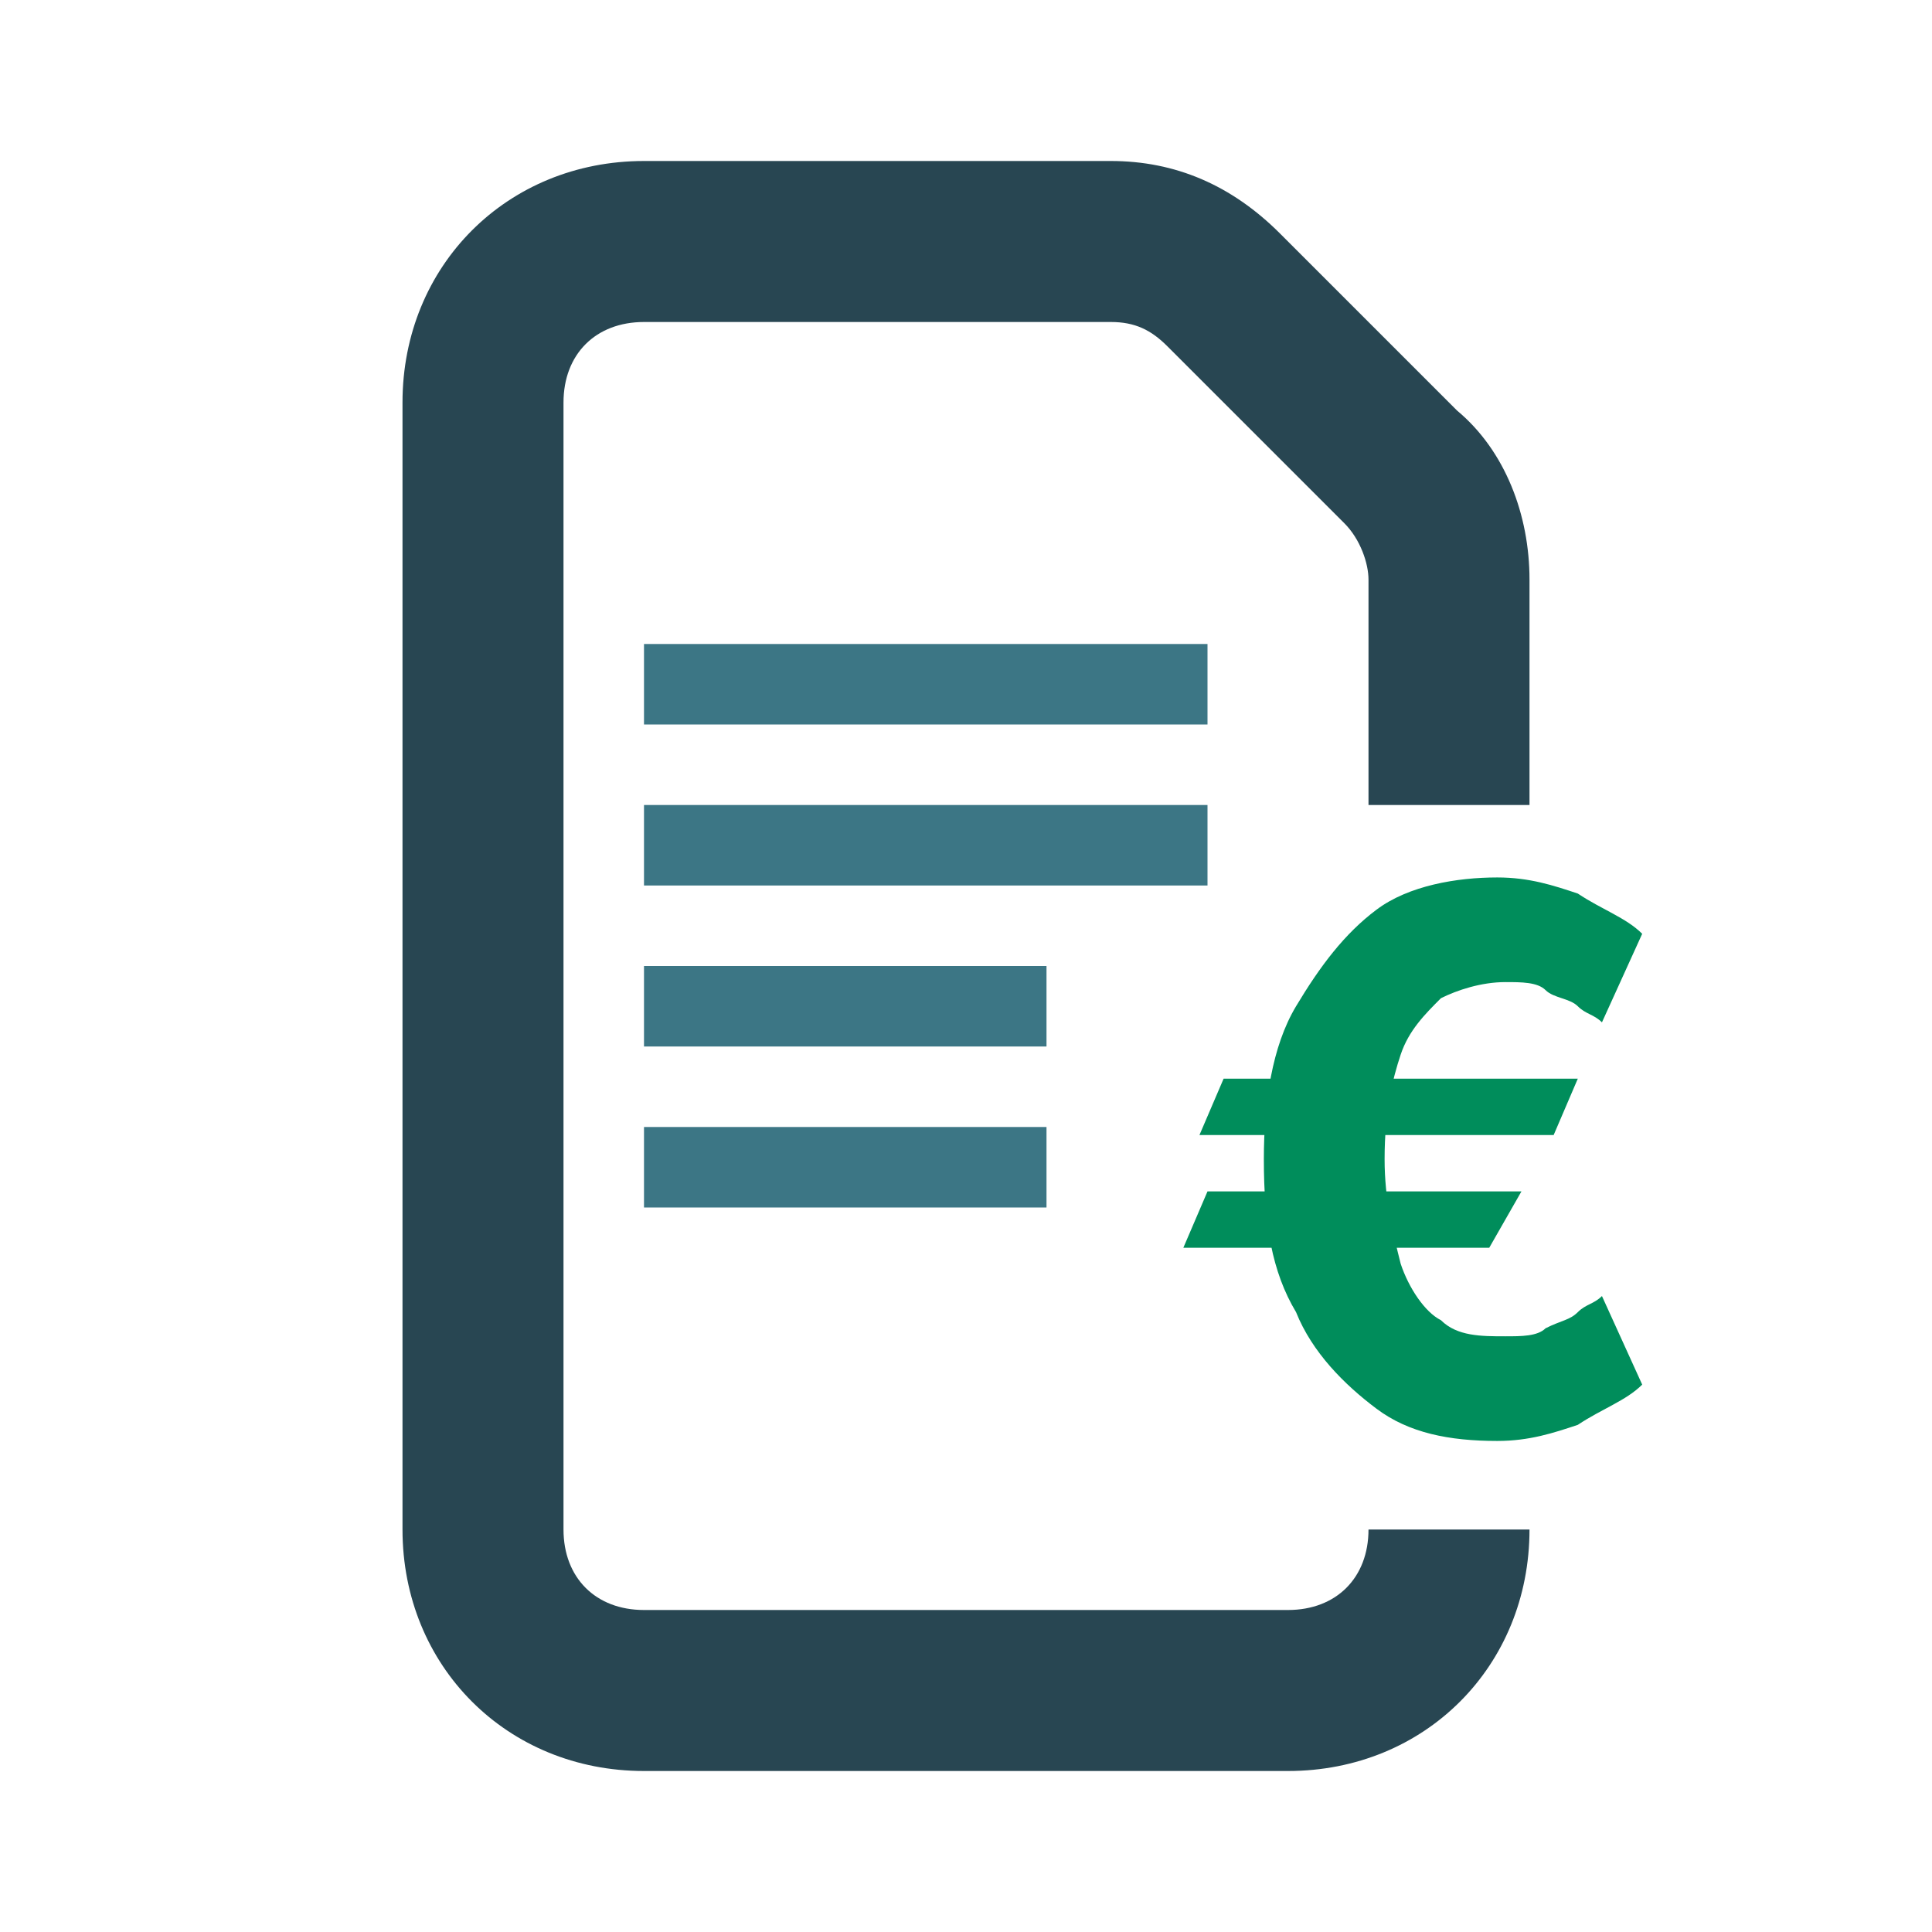
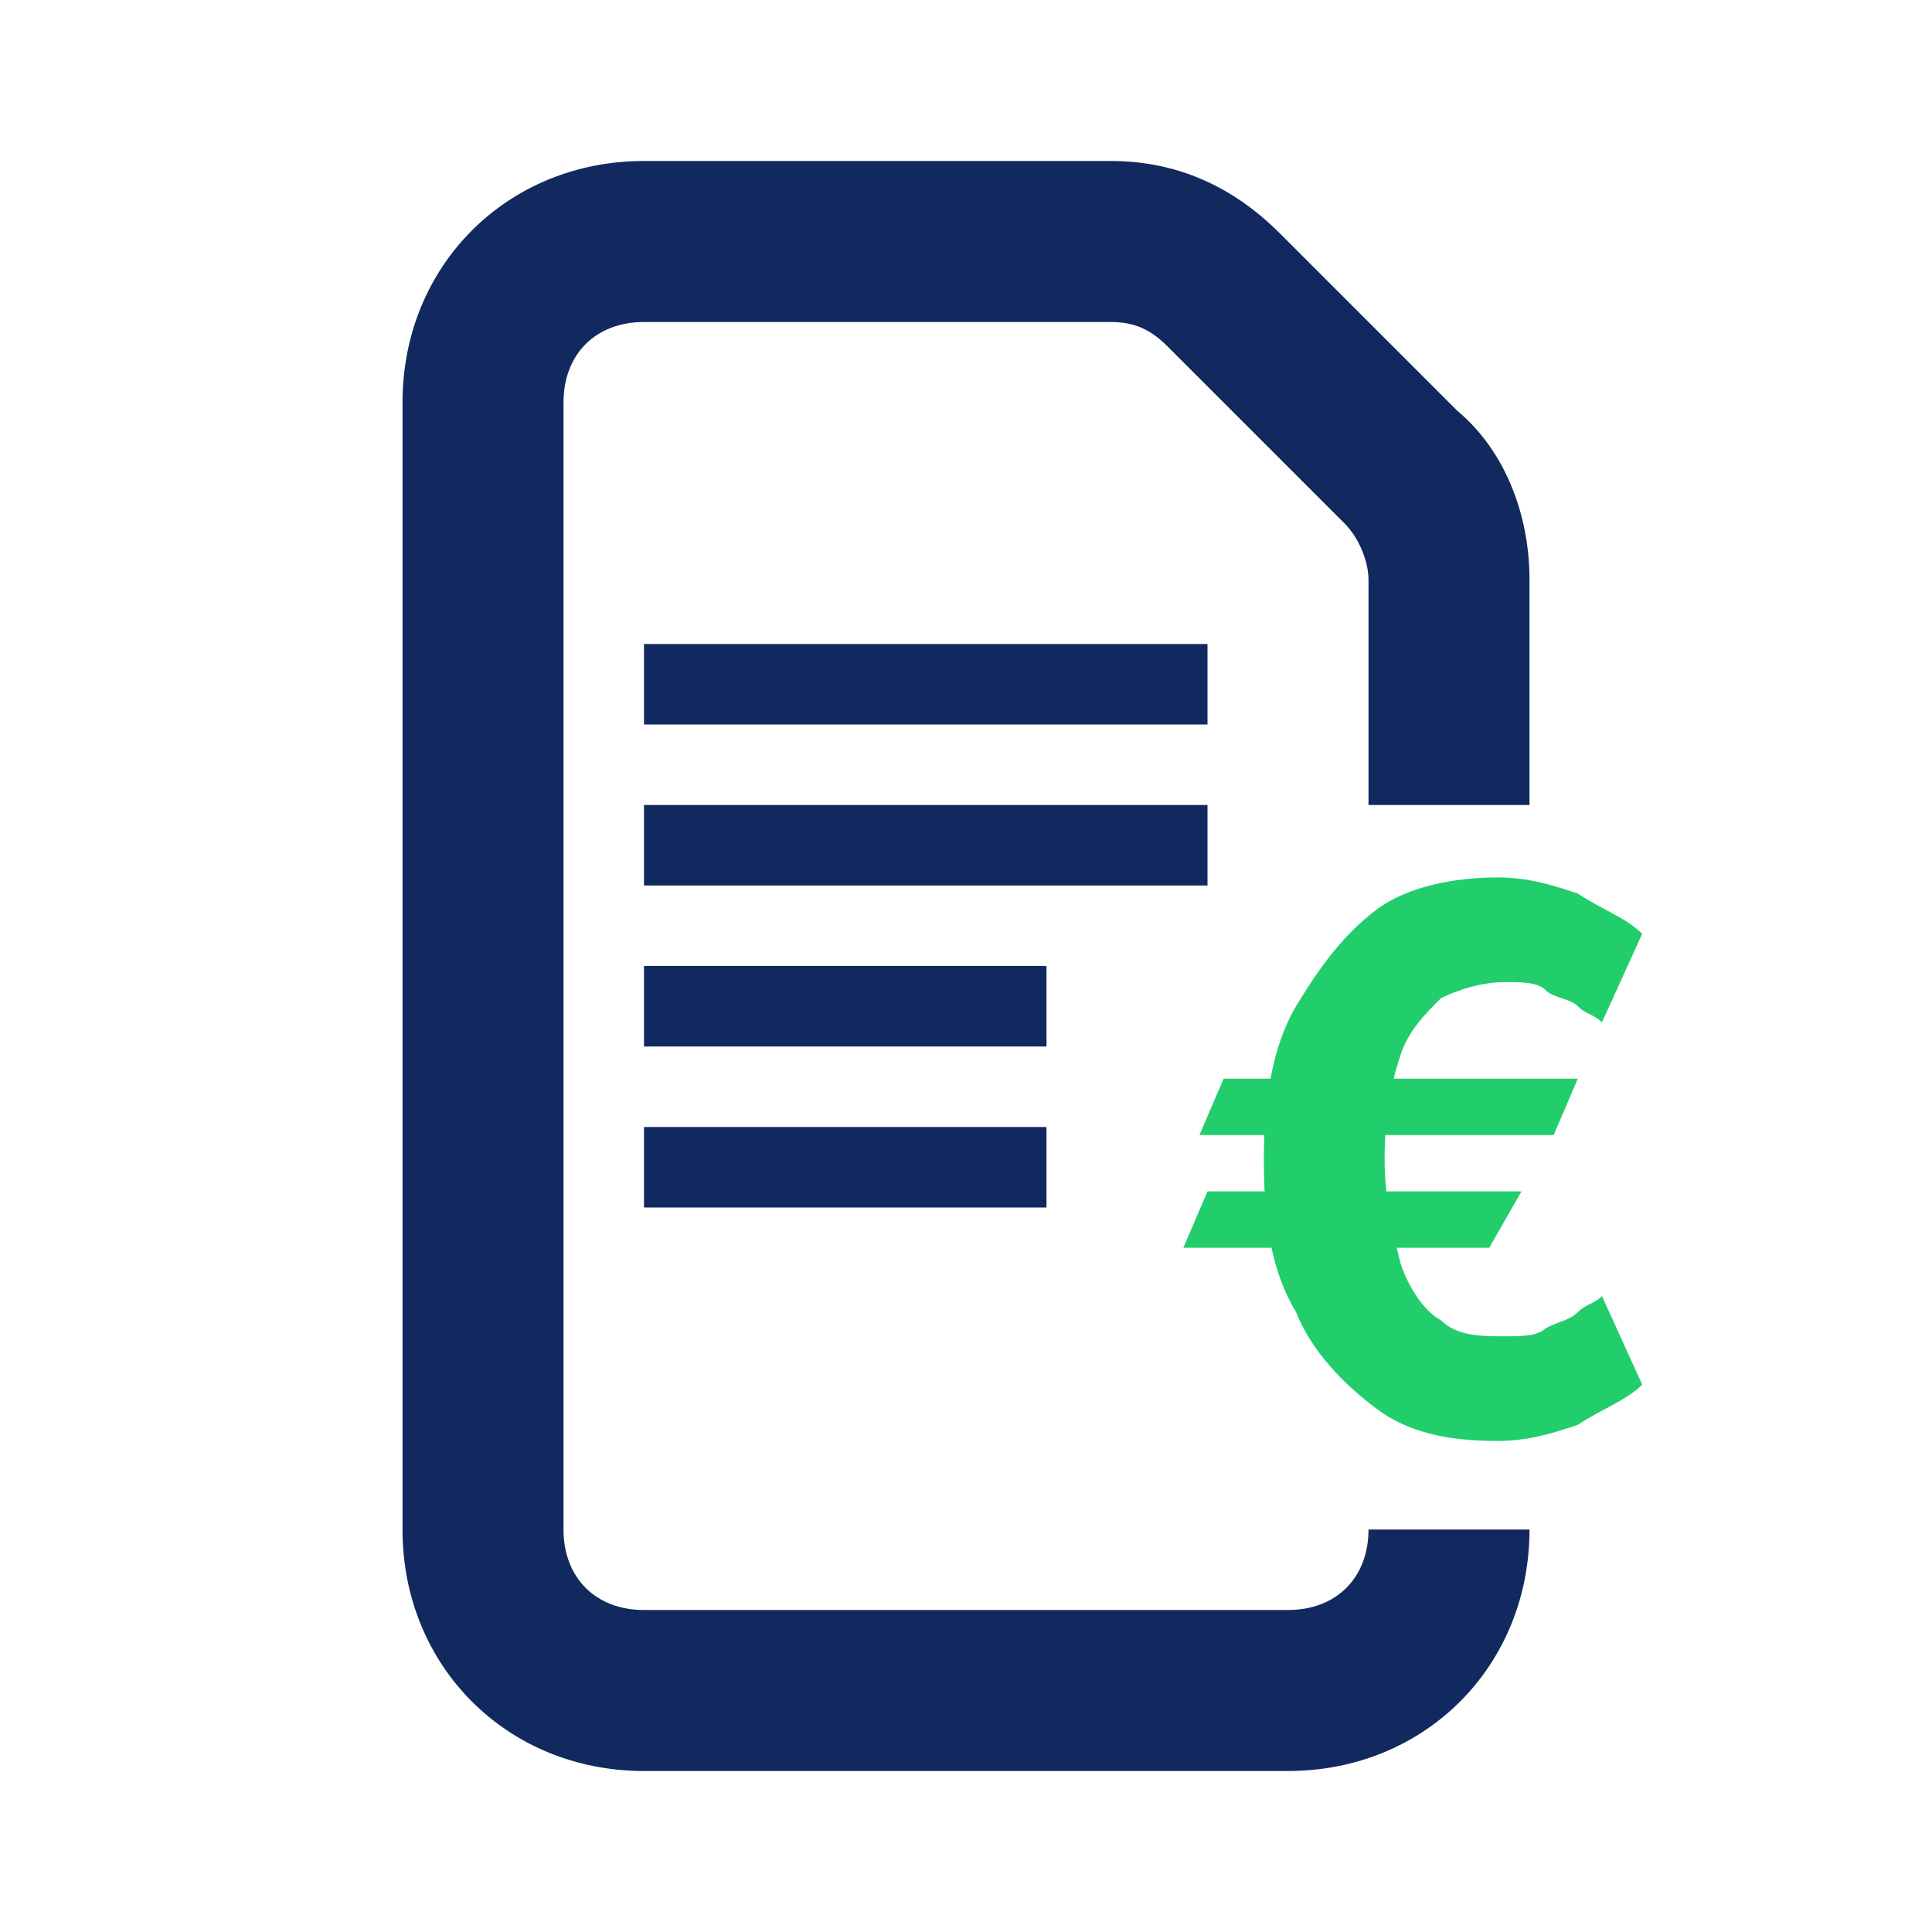
<svg xmlns="http://www.w3.org/2000/svg" version="1.1" id="Layer_1" x="0px" y="0px" width="24px" height="24px" viewBox="0 0 24 24" style="enable-background:new 0 0 24 24;" xml:space="preserve">
  <style type="text/css">
- 	.st0{fill:#284652;}
- 	.st1{fill:#008D5B;}
- 	.st2{fill:#3C7685;}
+ 	.st0{fill:#12295F;}
+ 	.st1{fill:#21CE6B;}
</style>
  <g>
-     <path class="st0" d="M7,19V5c0-0.6,0.4-1,1-1h5.8c0.3,0,0.5,0.1,0.7,0.3l2.2,2.2C16.9,6.7,17,7,17,7.2V10h2V7.2   c0-0.8-0.3-1.6-0.9-2.1l-2.2-2.2C15.3,2.3,14.6,2,13.8,2H8C6.3,2,5,3.3,5,5v14c0,1.7,1.3,3,3,3h8c1.7,0,3-1.3,3-3v0h-2v0   c0,0.6-0.4,1-1,1H8C7.4,20,7,19.6,7,19z" />
+     <path class="st0" d="M7,19V5c0-0.6,0.4-1,1-1h5.8c0.3,0,0.5,0.1,0.7,0.3l2.2,2.2C16.9,6.7,17,7,17,7.2V10h2V7.2   c0-0.8-0.3-1.6-0.9-2.1l-2.2-2.2C15.3,2.3,14.6,2,13.8,2H8C6.3,2,5,3.3,5,5v14c0,1.7,1.3,3,3,3h8c1.7,0,3-1.3,3-3l0,0h-2l0,0   c0,0.6-0.4,1-1,1H8C7.4,20,7,19.6,7,19z" />
  </g>
  <g>
-     <path class="st1" d="M19.6,13.4l-0.3,0.7h-4.4l0.3-0.7H19.6z M18.9,14.8l-0.4,0.7h-3.8l0.3-0.7H18.9z M20.4,11.6l-0.5,1.1   c-0.1-0.1-0.2-0.1-0.3-0.2c-0.1-0.1-0.3-0.1-0.4-0.2s-0.3-0.1-0.5-0.1c-0.3,0-0.6,0.1-0.8,0.2c-0.2,0.2-0.4,0.4-0.5,0.7   c-0.1,0.3-0.2,0.7-0.2,1.3c0,0.5,0.1,0.9,0.2,1.3c0.1,0.3,0.3,0.6,0.5,0.7c0.2,0.2,0.5,0.2,0.8,0.2c0.2,0,0.4,0,0.5-0.1   c0.2-0.1,0.3-0.1,0.4-0.2c0.1-0.1,0.2-0.1,0.3-0.2l0.5,1.1c-0.2,0.2-0.5,0.3-0.8,0.5c-0.3,0.1-0.6,0.2-1,0.2   c-0.6,0-1.1-0.1-1.5-0.4c-0.4-0.3-0.8-0.7-1-1.2c-0.3-0.5-0.4-1.1-0.4-1.9c0-0.7,0.1-1.4,0.4-1.9c0.3-0.5,0.6-0.9,1-1.2   c0.4-0.3,1-0.4,1.5-0.4c0.4,0,0.7,0.1,1,0.2C19.9,11.3,20.2,11.4,20.4,11.6z" />
+     <path class="st1" d="M19.6,13.4l-0.3,0.7h-4.4l0.3-0.7H19.6z M18.9,14.8l-0.4,0.7h-3.8l0.3-0.7H18.9z M20.4,11.6l-0.5,1.1   c-0.1-0.1-0.2-0.1-0.3-0.2c-0.1-0.1-0.3-0.1-0.4-0.2s-0.3-0.1-0.5-0.1c-0.3,0-0.6,0.1-0.8,0.2c-0.2,0.2-0.4,0.4-0.5,0.7   s-0.2,0.7-0.2,1.3c0,0.5,0.1,0.9,0.2,1.3c0.1,0.3,0.3,0.6,0.5,0.7c0.2,0.2,0.5,0.2,0.8,0.2c0.2,0,0.4,0,0.5-0.1   c0.2-0.1,0.3-0.1,0.4-0.2s0.2-0.1,0.3-0.2l0.5,1.1c-0.2,0.2-0.5,0.3-0.8,0.5c-0.3,0.1-0.6,0.2-1,0.2c-0.6,0-1.1-0.1-1.5-0.4   s-0.8-0.7-1-1.2c-0.3-0.5-0.4-1.1-0.4-1.9c0-0.7,0.1-1.4,0.4-1.9s0.6-0.9,1-1.2s1-0.4,1.5-0.4c0.4,0,0.7,0.1,1,0.2   C19.9,11.3,20.2,11.4,20.4,11.6z" />
  </g>
-   <rect x="8" y="10" class="st2" width="7" height="1" />
-   <rect x="8" y="12" class="st2" width="5" height="1" />
-   <rect x="8" y="8" class="st2" width="7" height="1" />
-   <rect x="8" y="14" class="st2" width="5" height="1" />
+   <rect x="8" y="10" class="st0" width="7" height="1" />
+   <rect x="8" y="12" class="st0" width="5" height="1" />
+   <rect x="8" y="8" class="st0" width="7" height="1" />
+   <rect x="8" y="14" class="st0" width="5" height="1" />
</svg>
